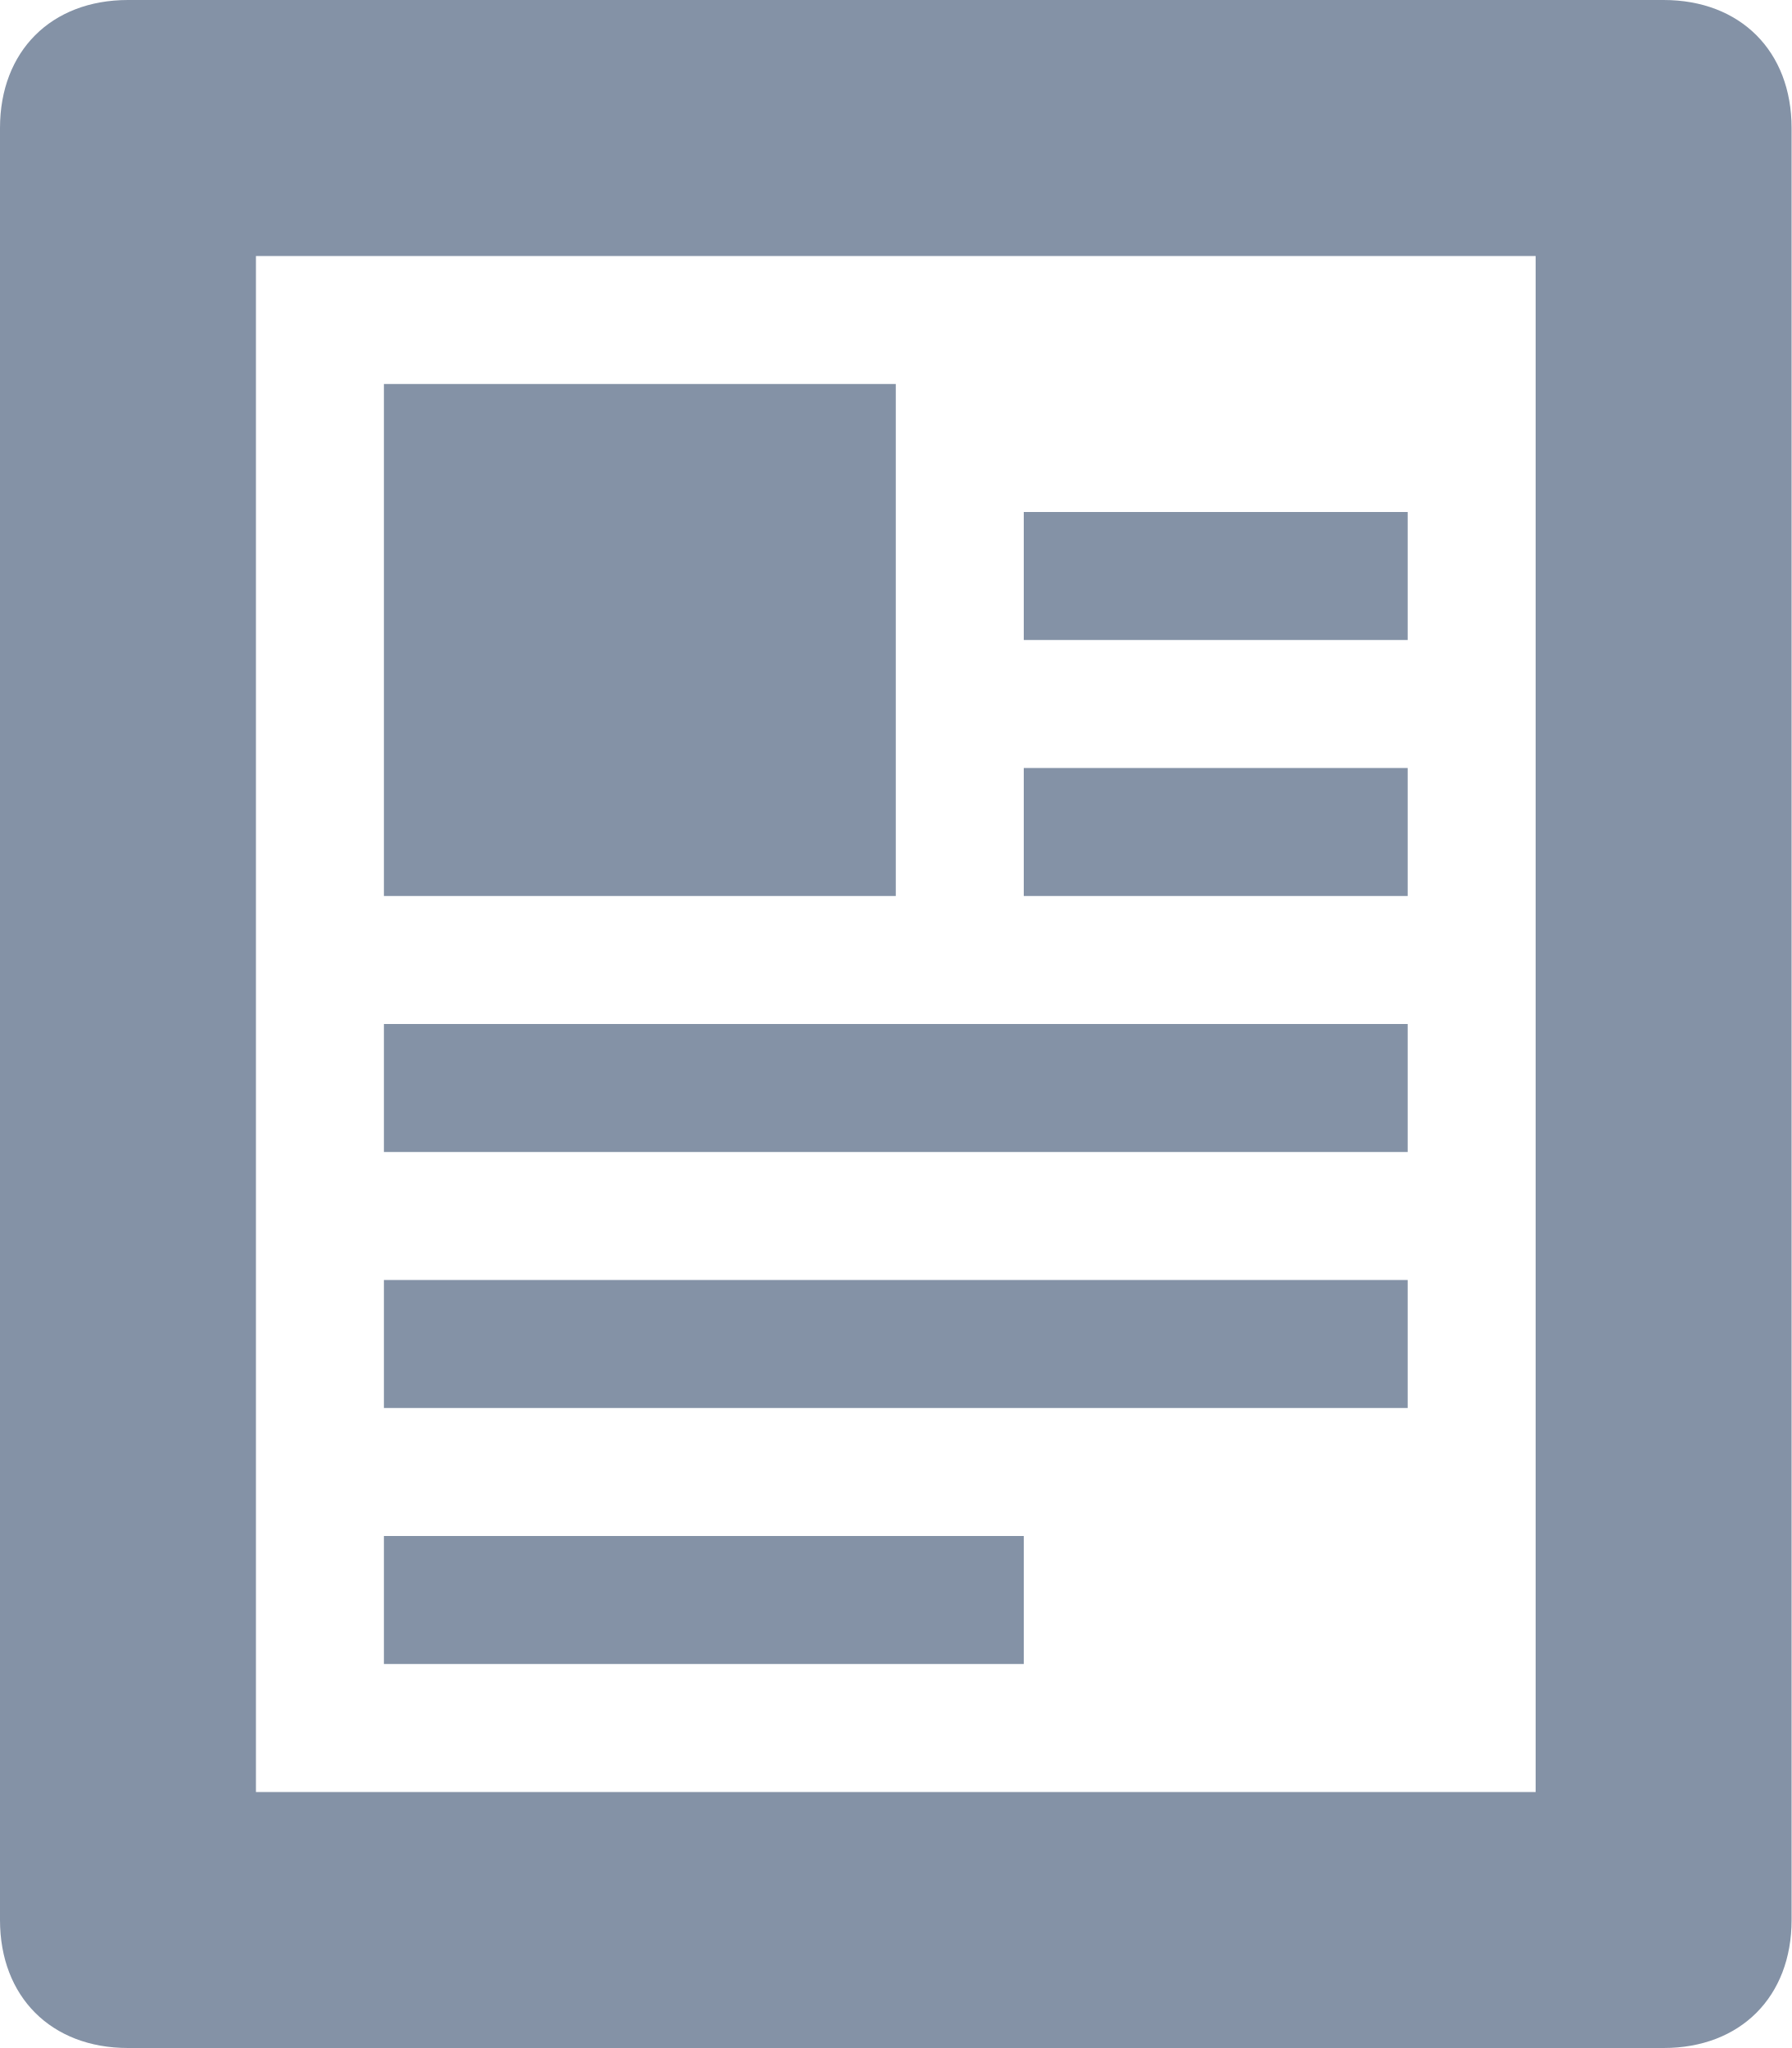
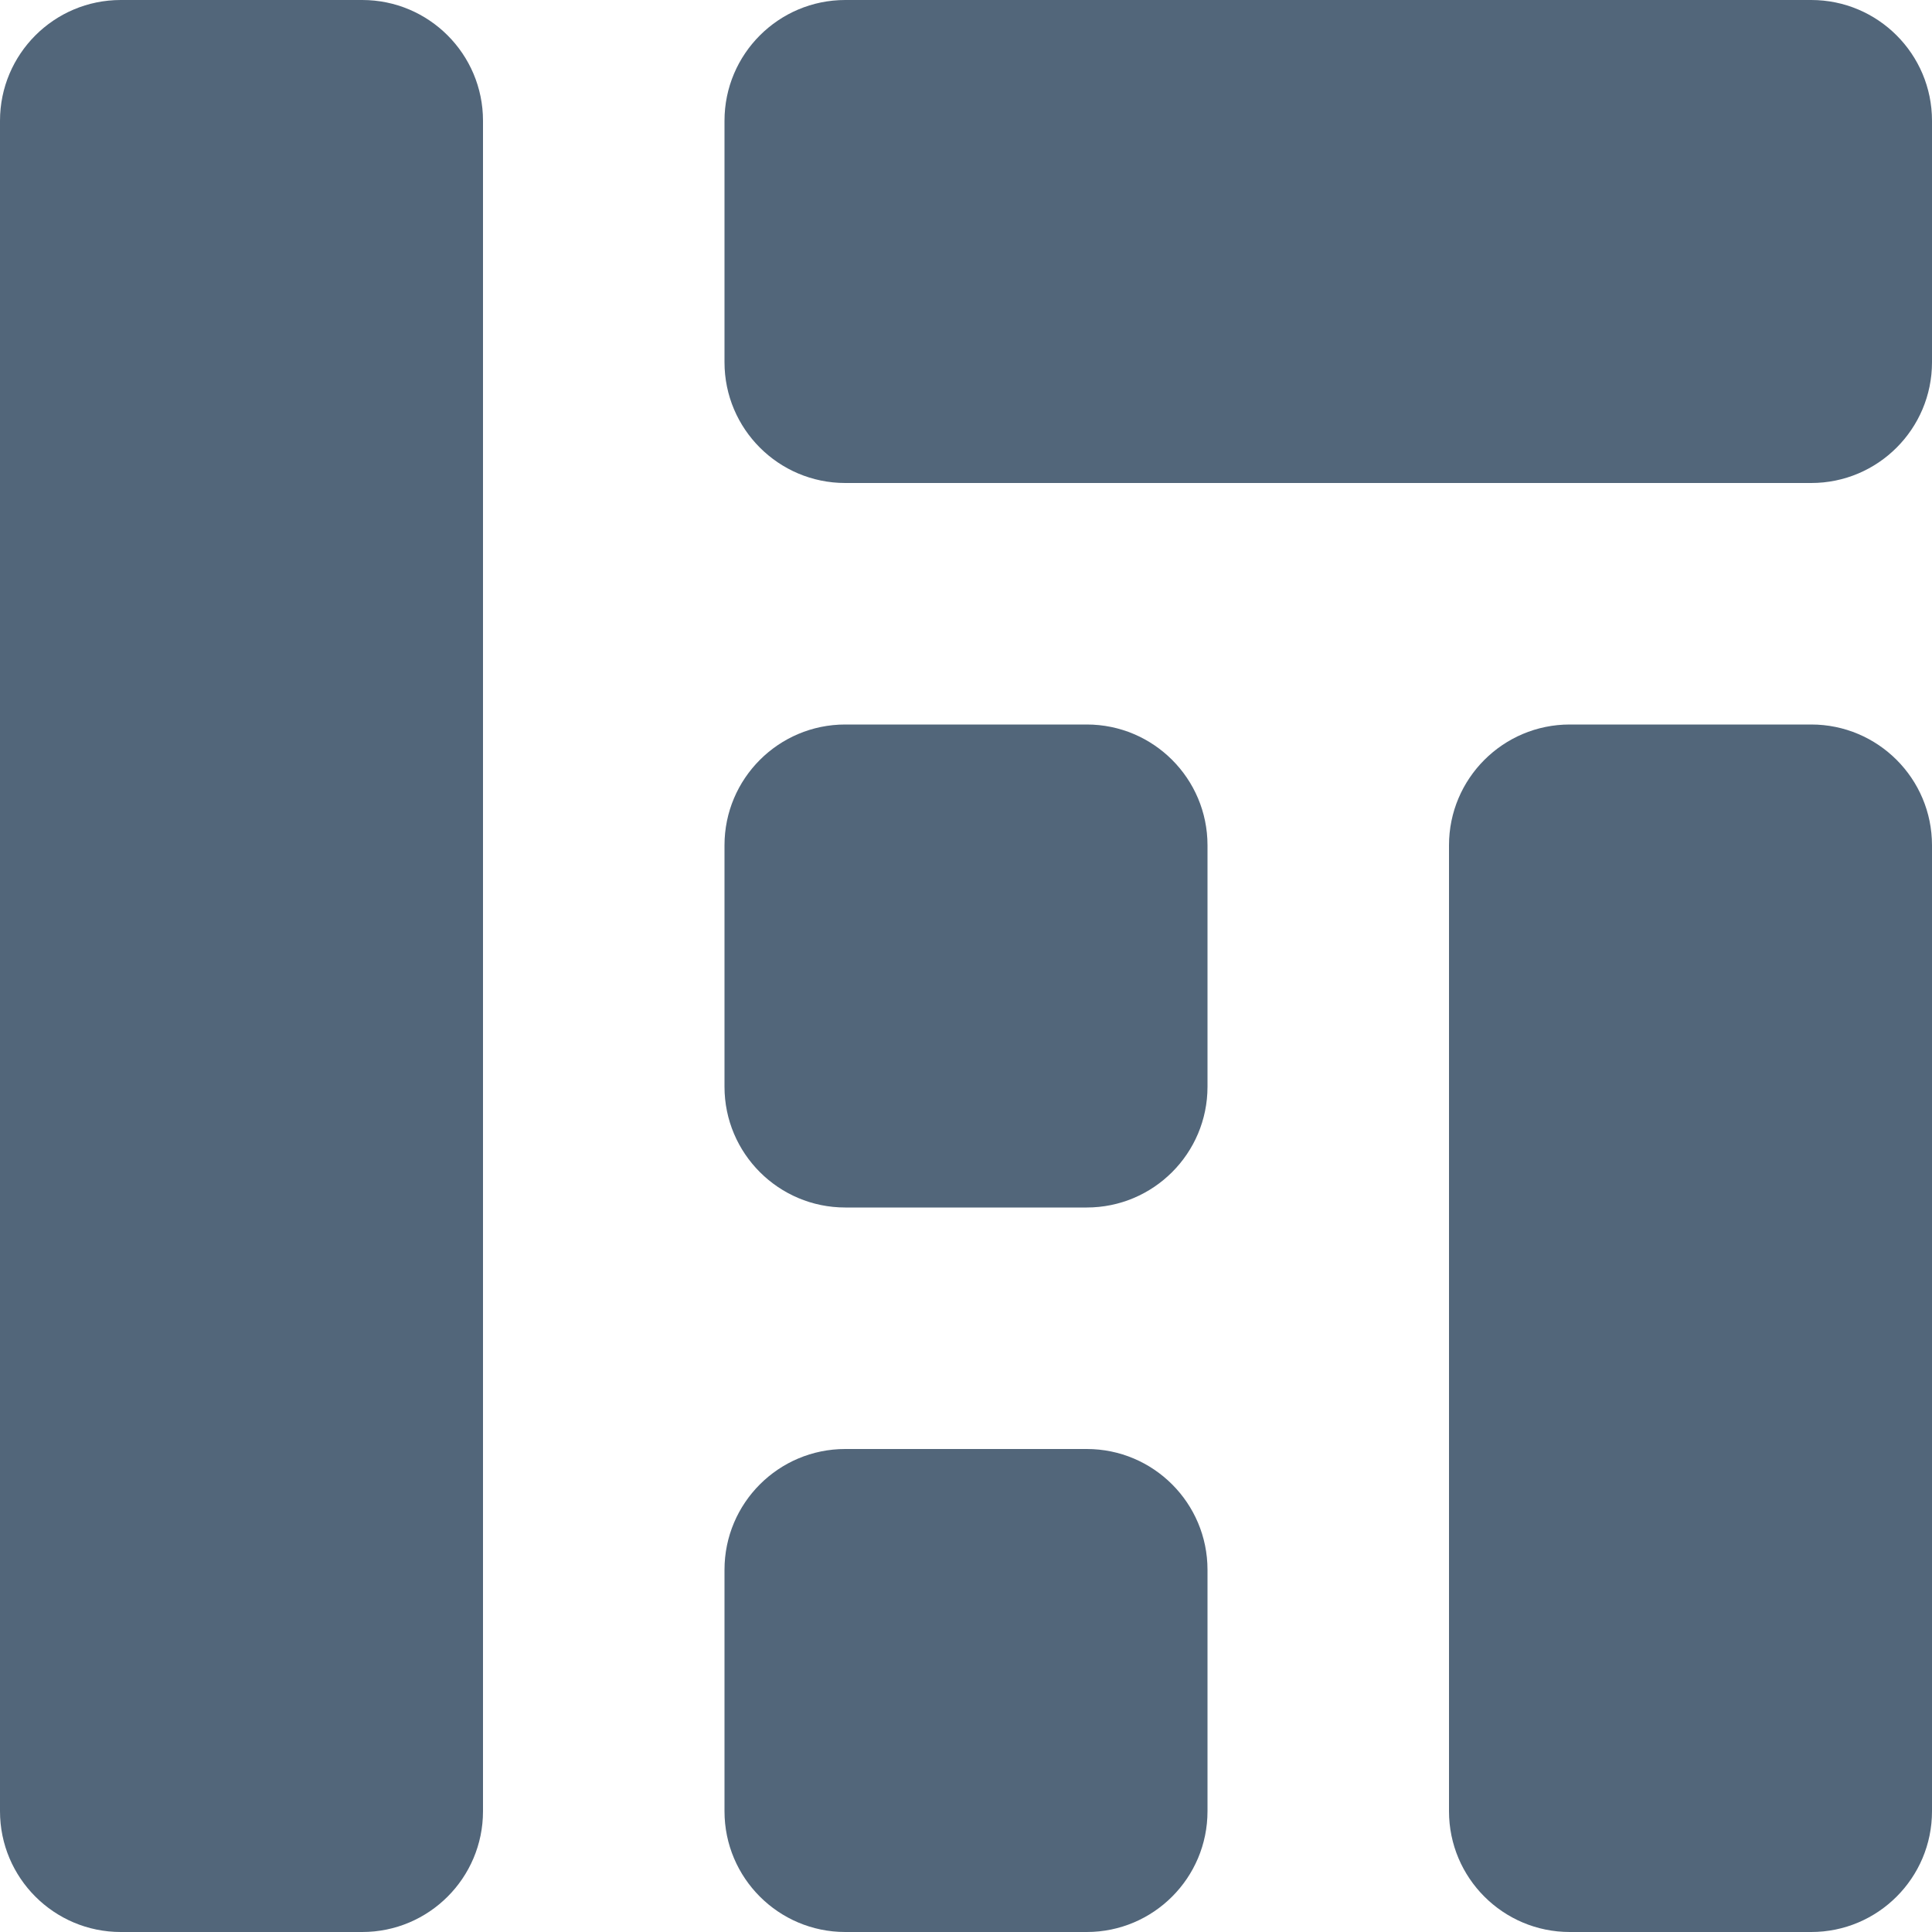
- <svg xmlns="http://www.w3.org/2000/svg" width="14" height="16" viewBox="0 0 14 16">
-   <g fill="#8492A6" fill-rule="evenodd">
-     <path d="M13,0 L1,0 C0.4,0 0,0.4 0,1 L0,15 C0,15.6 0.4,16 1,16 L13,16 C13.6,16 14,15.6 14,15 L14,1 C14,0.4 13.6,0 13,0 L13,0 Z M2,2 L12,2 L12,14 L2,14 L2,2 Z" />
-     <polygon points="3 3 7 3 7 7 3 7" />
-     <polygon points="8 4 11 4 11 5 8 5" />
-     <polygon points="8 6 11 6 11 7 8 7" />
-     <polygon points="3 8 11 8 11 9 3 9" />
-     <polygon points="3 10 11 10 11 11 3 11" />
-     <polygon points="3 12 8 12 8 13 3 13" />
-   </g>
+ <svg xmlns="http://www.w3.org/2000/svg" width="16" height="16" viewBox="0 0 16 16" fill="none">
+   <path d="M3 0H1C0.448 0 0 0.448 0 1V15C0 15.552 0.448 16 1 16H3C3.552 16 4 15.552 4 15V1C4 0.448 3.552 0 3 0Z" fill="#52667A" />
+   <path d="M15 0H7C6.448 0 6 0.448 6 1V3C6 3.552 6.448 4 7 4H15C15.552 4 16 3.552 16 3V1C16 0.448 15.552 0 15 0Z" fill="#52667A" />
+   <path d="M9 6H7C6.448 6 6 6.448 6 7V9C6 9.552 6.448 10 7 10H9C9.552 10 10 9.552 10 9V7C10 6.448 9.552 6 9 6Z" fill="#52667A" />
+   <path d="M9 12H7C6.448 12 6 12.448 6 13V15C6 15.552 6.448 16 7 16H9C9.552 16 10 15.552 10 15V13C10 12.448 9.552 12 9 12Z" fill="#52667A" />
+   <path d="M15 6H13C12.448 6 12 6.448 12 7V15C12 15.552 12.448 16 13 16H15C15.552 16 16 15.552 16 15V7C16 6.448 15.552 6 15 6Z" fill="#52667A" />
</svg>
